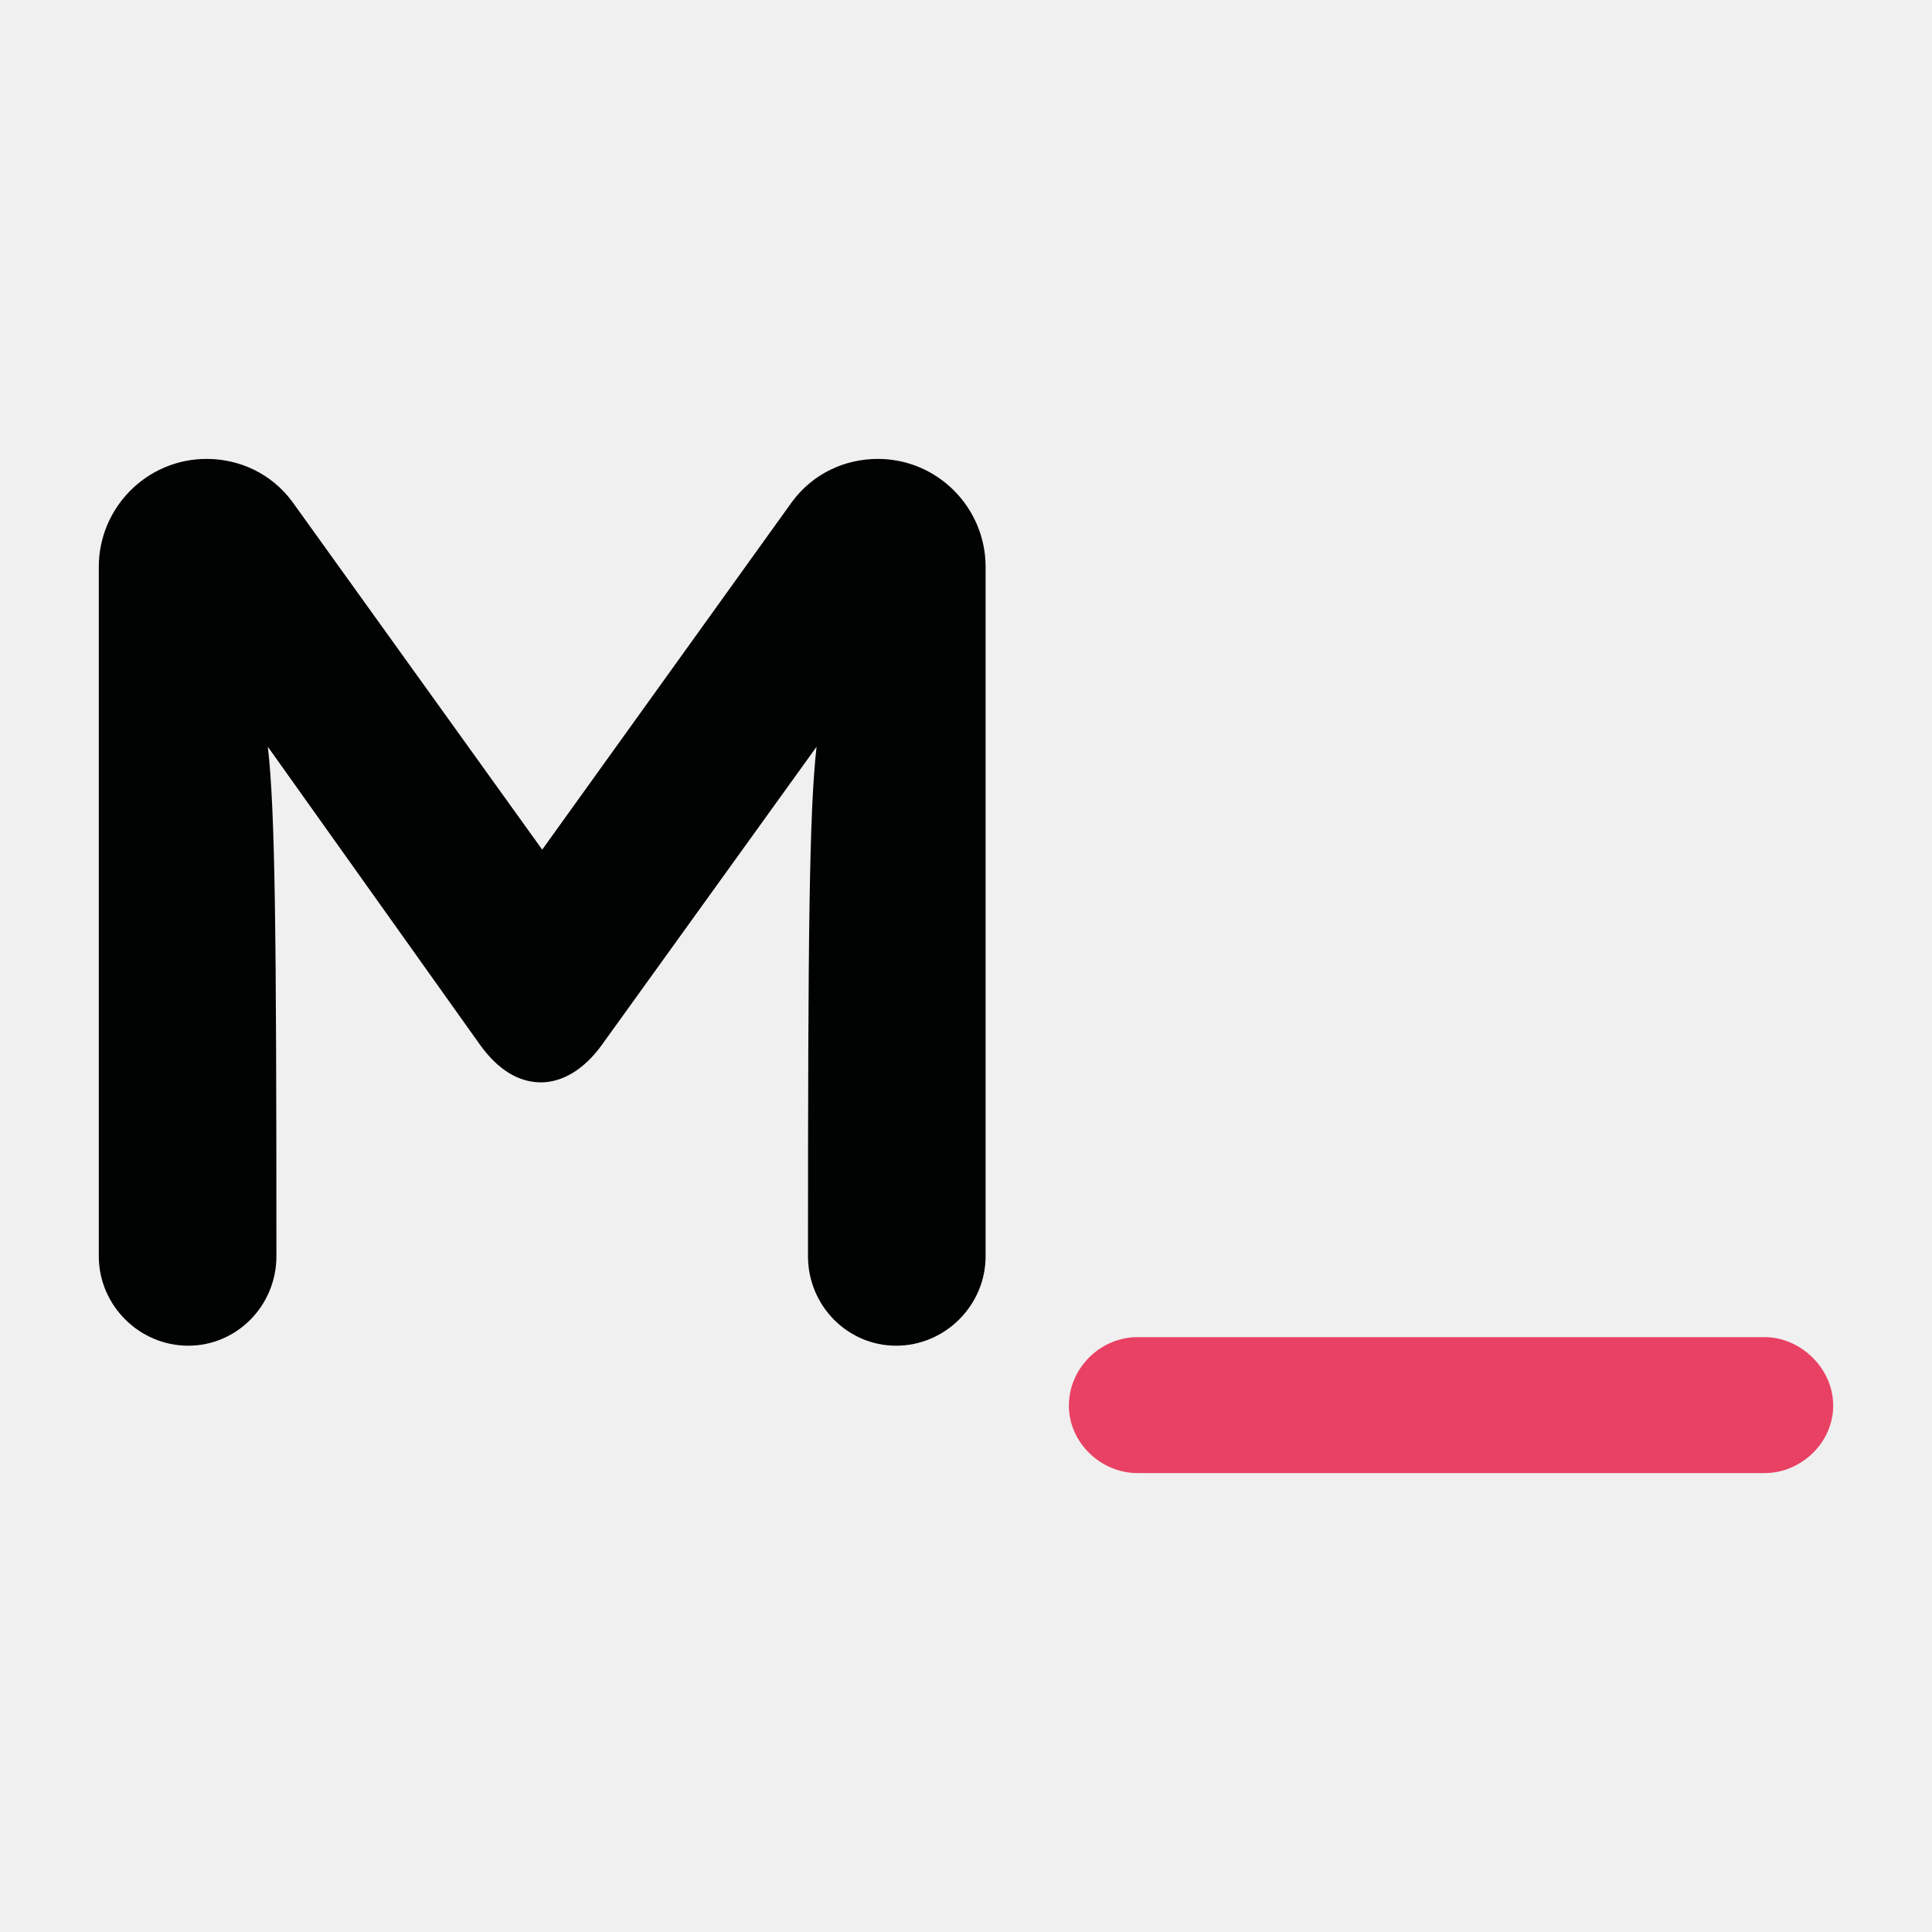
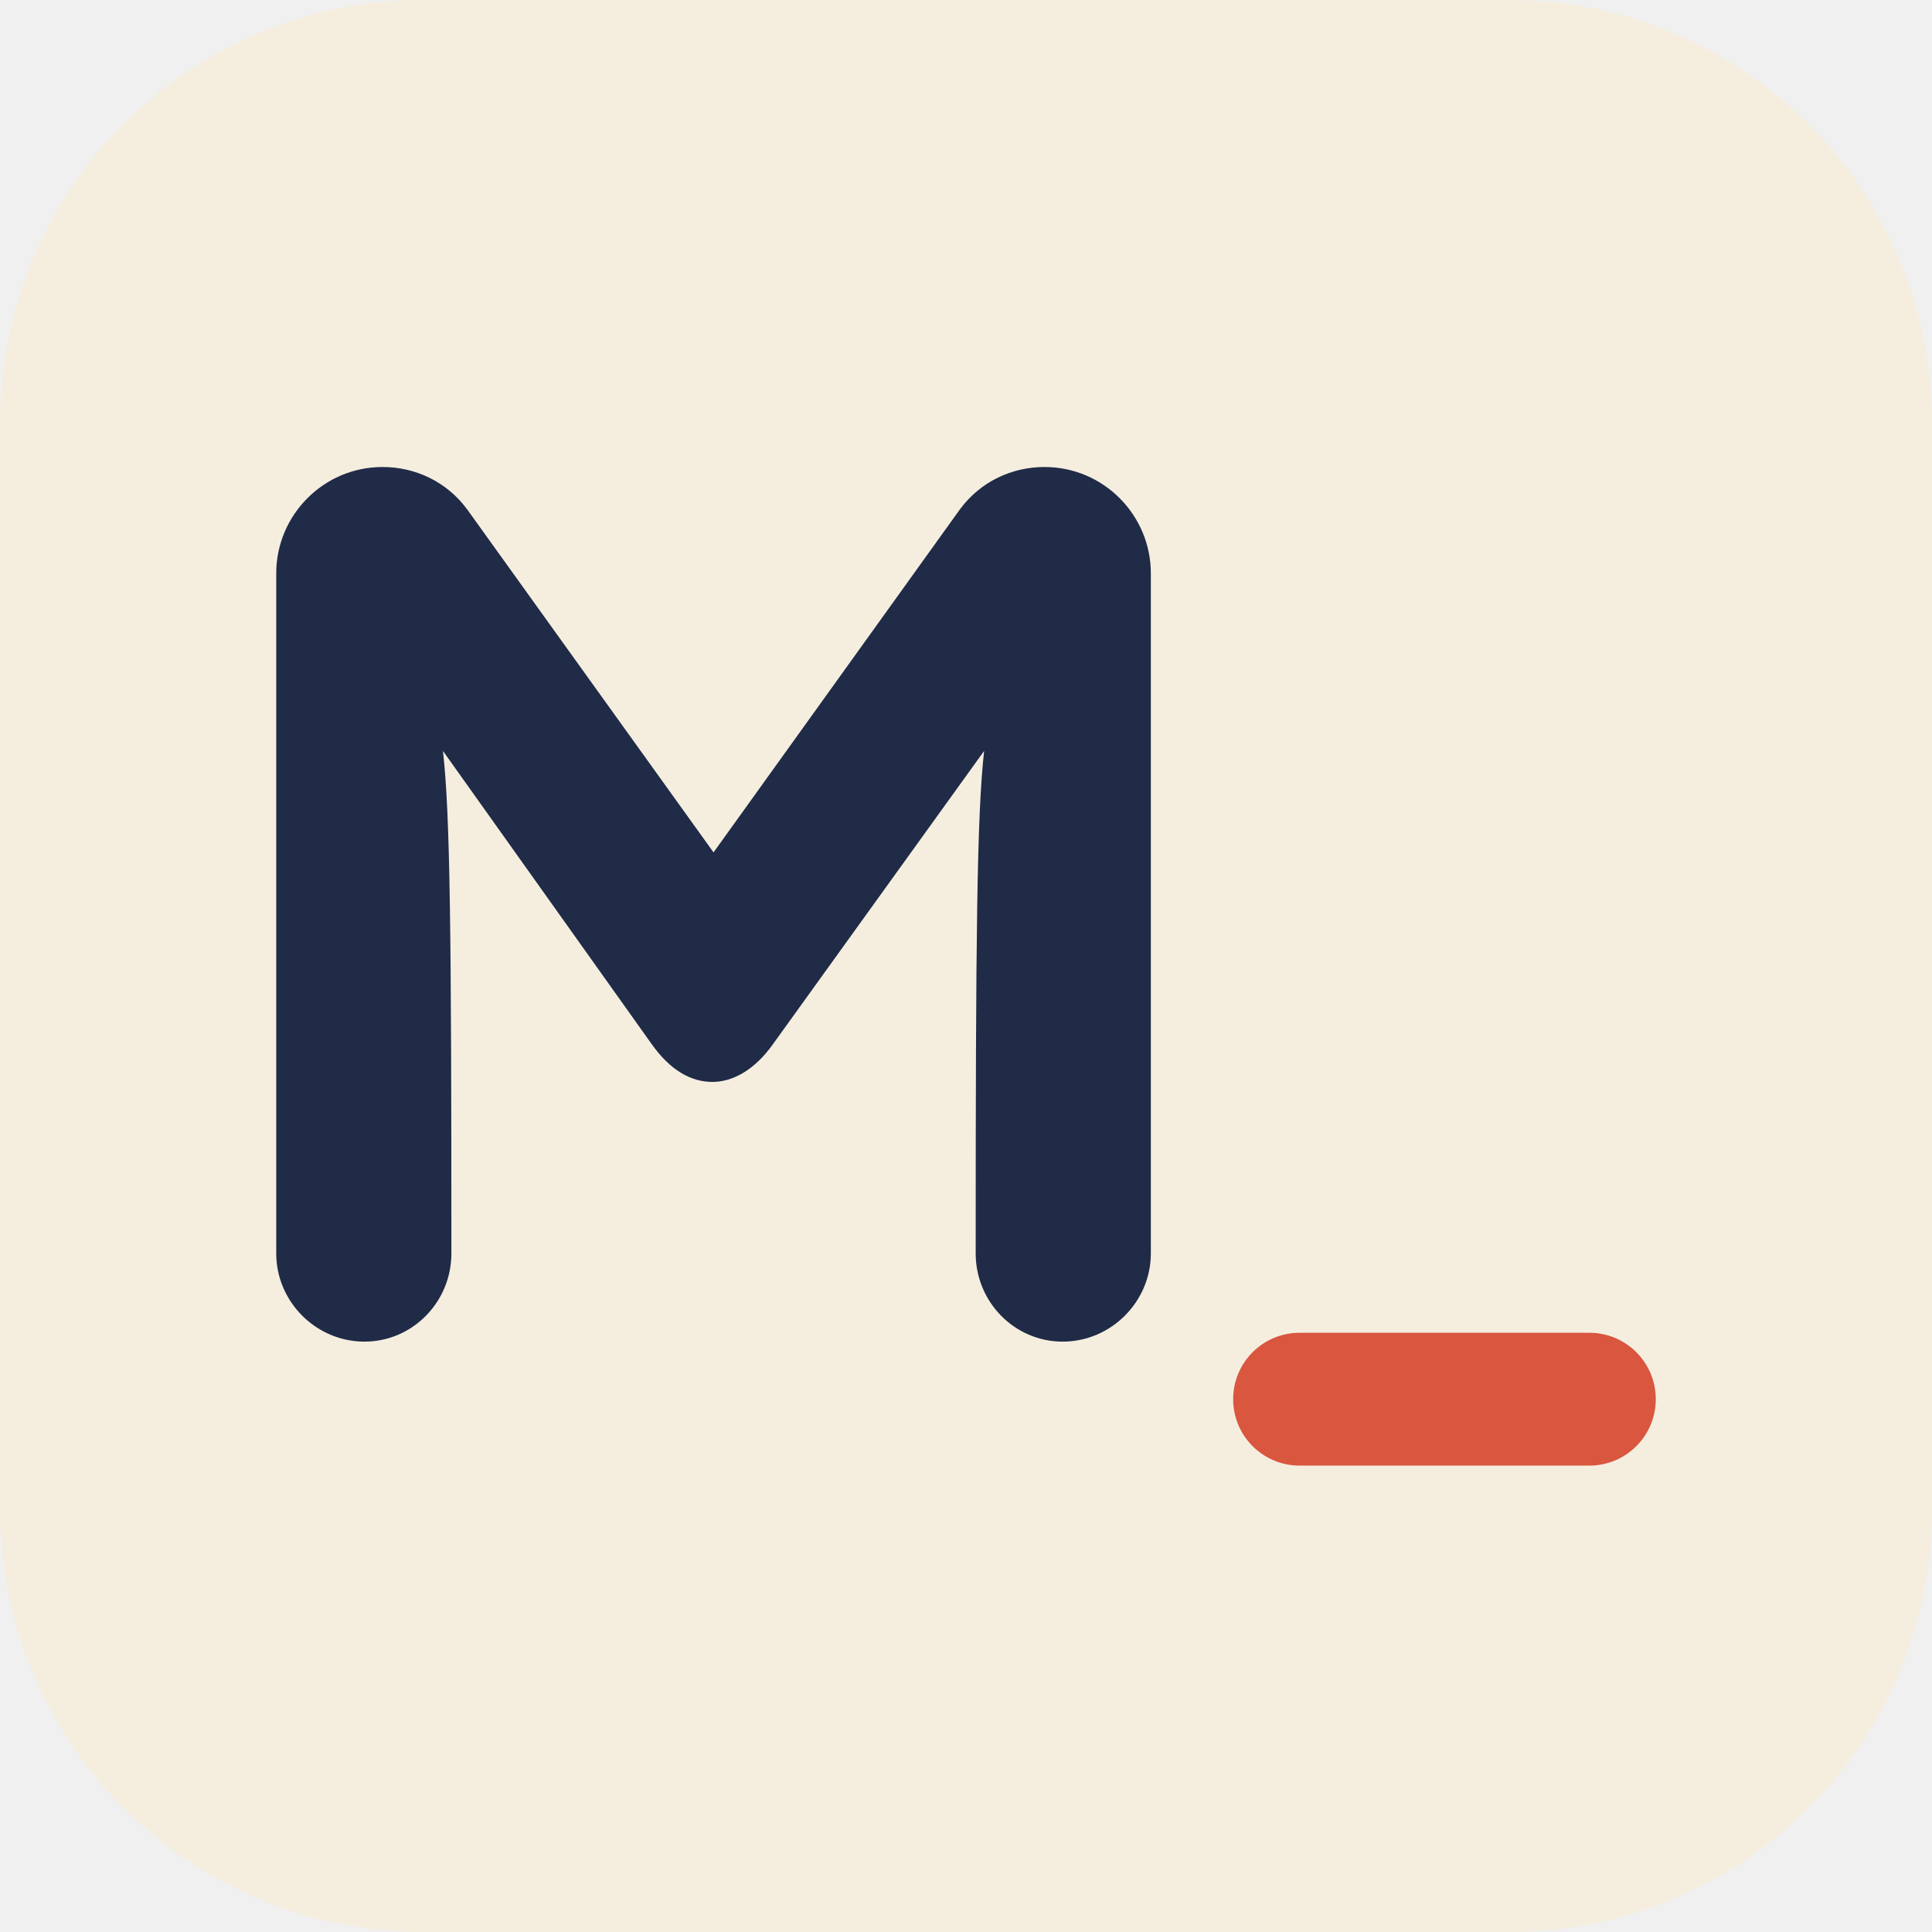
- <svg xmlns="http://www.w3.org/2000/svg" version="1.1" width="1000" height="1000">
+ <svg xmlns="http://www.w3.org/2000/svg" viewBox="0 0 64 64">
  <style>
-     #light-icon {
-       display: inline;
-     }
-     #dark-icon {
-       display: none;
-     }
- 
-     @media (prefers-color-scheme: dark) {
-       #light-icon {
-         display: none;
-       }
-       #dark-icon {
-         display: inline;
-       }
-     }
+     .bg { fill: #f5eedf } .ink { fill: #1f2b47 } .cursor { fill: #d9563f }
+     @media (prefers-color-scheme: dark) { .bg { fill: #141b2e } .ink { fill: #f3ead6 } .cursor { fill: #f4b942 } }
  </style>
-   <g id="light-icon">
-     <svg version="1.1" width="1000" height="1000">
-       <g>
-         <g transform="matrix(1.666667,0,0,1.666667,0,0)">
-           <svg version="1.1" width="600" height="600">
-             <svg version="1.1" x="0px" y="0px" viewBox="0 0 600 600" enable-background="new 0 0 600 600" xml:space="preserve">
-               <g id="Rot" display="none">
-                 <path display="inline" fill="#E94264" d="M576,600H24c-13.2,0-24-10.8-24-24L0,24C0,10.8,10.8,0,24,0l552,0c13.2,0,24,10.8,24,24   v552C600,589.2,589.2,600,576,600z" />
-                 <g display="inline">
-                   <path fill="#FFFFFF" d="M328.913,190.709v176.942c0,12.571-10.371,22.943-22.942,22.943c-12.572,0-22.629-10.372-22.629-22.943    c0-82.343,0.314-114.085,2.2-130.742l-55,76.371c-4.714,6.6-10.372,9.743-15.714,9.743c-5.657,0-11-3.144-15.714-9.743    l-54.371-76.371c1.885,16.343,2.2,47.457,2.2,130.742c0,12.571-10.057,22.943-22.628,22.943s-22.943-10.372-22.943-22.943V190.709    c0-15.085,12.257-27.657,27.657-27.657c8.485,0,16.657,3.771,22,11l64.114,89.257l64.114-89.257c5.343-7.229,13.515-11,22-11    C316.656,163.052,328.913,175.623,328.913,190.709z" />
-                   <path fill="#324376" d="M367.887,388.394h160.914c9.114,0,17.601,7.857,17.601,17.6c0,9.429-8.172,17.286-17.601,17.286H367.887    c-9.428,0-17.6-7.857-17.6-17.286C350.287,396.252,358.459,388.394,367.887,388.394z" />
-                 </g>
-               </g>
-               <g id="Transparent">
-                 <path display="none" fill="#E94264" d="M576,600H24c-13.2,0-24-10.8-24-24L0,24C0,10.8,10.8,0,24,0l552,0c13.2,0,24,10.8,24,24v552   C600,589.2,589.2,600,576,600z" />
-                 <g>
-                   <path fill="#010202" d="M306.084,175.994v214.157c0,15.215-12.552,27.769-27.768,27.769c-15.216,0-27.388-12.553-27.388-27.769    c0-99.661,0.381-138.08,2.663-158.24l-66.567,92.433c-5.706,7.988-12.553,11.792-19.019,11.792    c-6.847,0-13.314-3.805-19.019-11.792l-65.806-92.433c2.282,19.78,2.662,57.438,2.662,158.24    c0,15.215-12.172,27.769-27.388,27.769s-27.768-12.553-27.768-27.769V175.994c0-18.258,14.835-33.474,33.474-33.474    c10.27,0,20.16,4.565,26.627,13.313l77.599,108.03l77.598-108.03c6.466-8.749,16.357-13.313,26.627-13.313    C291.249,142.52,306.084,157.736,306.084,175.994z" />
-                   <path fill="#E94164" d="M353.255,415.257h194.757c11.031,0,21.302,9.51,21.302,21.301c0,11.412-9.891,20.922-21.302,20.922    H353.255c-11.411,0-21.301-9.51-21.301-20.922C331.954,424.767,341.845,415.257,353.255,415.257z" />
-                 </g>
-               </g>
-             </svg>
-           </svg>
-         </g>
-       </g>
-     </svg>
-   </g>
-   <g id="dark-icon">
-     <svg version="1.1" width="1000" height="1000">
-       <g clip-path="url(#SvgjsClipPath1010)">
-         <rect width="1000" height="1000" fill="#ffffff" />
-         <g transform="matrix(1.166667,0,0,1.166667,150,150)">
-           <svg version="1.1" width="600" height="600">
-             <svg version="1.1" x="0px" y="0px" viewBox="0 0 600 600" enable-background="new 0 0 600 600" xml:space="preserve">
-               <g id="Rot" display="none">
-                 <path display="inline" fill="#E94264" d="M576,600H24c-13.2,0-24-10.8-24-24L0,24C0,10.8,10.8,0,24,0l552,0c13.2,0,24,10.8,24,24   v552C600,589.2,589.2,600,576,600z" />
-                 <g display="inline">
-                   <path fill="#FFFFFF" d="M328.913,190.709v176.942c0,12.571-10.371,22.943-22.942,22.943c-12.572,0-22.629-10.372-22.629-22.943    c0-82.343,0.314-114.085,2.2-130.742l-55,76.371c-4.714,6.6-10.372,9.743-15.714,9.743c-5.657,0-11-3.144-15.714-9.743    l-54.371-76.371c1.885,16.343,2.2,47.457,2.2,130.742c0,12.571-10.057,22.943-22.628,22.943s-22.943-10.372-22.943-22.943V190.709    c0-15.085,12.257-27.657,27.657-27.657c8.485,0,16.657,3.771,22,11l64.114,89.257l64.114-89.257c5.343-7.229,13.515-11,22-11    C316.656,163.052,328.913,175.623,328.913,190.709z" />
-                   <path fill="#324376" d="M367.887,388.394h160.914c9.114,0,17.601,7.857,17.601,17.6c0,9.429-8.172,17.286-17.601,17.286H367.887    c-9.428,0-17.6-7.857-17.6-17.286C350.287,396.252,358.459,388.394,367.887,388.394z" />
-                 </g>
-               </g>
-               <g id="Transparent">
-                 <path display="none" fill="#E94264" d="M576,600H24c-13.2,0-24-10.8-24-24L0,24C0,10.8,10.8,0,24,0l552,0c13.2,0,24,10.8,24,24v552   C600,589.2,589.2,600,576,600z" />
-                 <g>
-                   <path fill="#010202" d="M306.084,175.994v214.157c0,15.215-12.552,27.769-27.768,27.769c-15.216,0-27.388-12.553-27.388-27.769    c0-99.661,0.381-138.08,2.663-158.24l-66.567,92.433c-5.706,7.988-12.553,11.792-19.019,11.792    c-6.847,0-13.314-3.805-19.019-11.792l-65.806-92.433c2.282,19.78,2.662,57.438,2.662,158.24    c0,15.215-12.172,27.769-27.388,27.769s-27.768-12.553-27.768-27.769V175.994c0-18.258,14.835-33.474,33.474-33.474    c10.27,0,20.16,4.565,26.627,13.313l77.599,108.03l77.598-108.03c6.466-8.749,16.357-13.313,26.627-13.313    C291.249,142.52,306.084,157.736,306.084,175.994z" />
-                   <path fill="#E94164" d="M353.255,415.257h194.757c11.031,0,21.302,9.51,21.302,21.301c0,11.412-9.891,20.922-21.302,20.922    H353.255c-11.411,0-21.301-9.51-21.301-20.922C331.954,424.767,341.845,415.257,353.255,415.257z" />
-                 </g>
-               </g>
-             </svg>
-           </svg>
-         </g>
-       </g>
-       <defs>
-         <clipPath id="SvgjsClipPath1010">
-           <rect width="1000" height="1000" x="0" y="0" rx="500" ry="500" />
-         </clipPath>
-       </defs>
-     </svg>
-   </g>
+   <rect class="bg" width="64" height="64" rx="14" />
+   <path class="ink" transform="translate(9.15 15.35) scale(0.667)" d="M43.438 5.46v33.779c0 2.399-1.979 4.379-4.38 4.379-2.399 0-4.319-1.979-4.319-4.379 0-15.72.06-21.779.42-24.959l-10.5 14.58c-.899 1.26-1.979 1.86-2.999 1.86-1.08 0-2.101-.601-3-1.86L8.28 14.28c.36 3.12.42 9.06.42 24.959 0 2.399-1.92 4.379-4.319 4.379-2.4 0-4.38-1.979-4.38-4.379V5.46C.001 2.58 2.341.18 5.28.18c1.62 0 3.18.72 4.2 2.1l12.239 17.04L33.958 2.28c1.021-1.38 2.58-2.1 4.2-2.1 2.94 0 5.28 2.4 5.28 5.28z" />
+   <rect class="cursor" x="40.85" y="44.15" width="14" height="4.4" rx="2.2" />
</svg>
